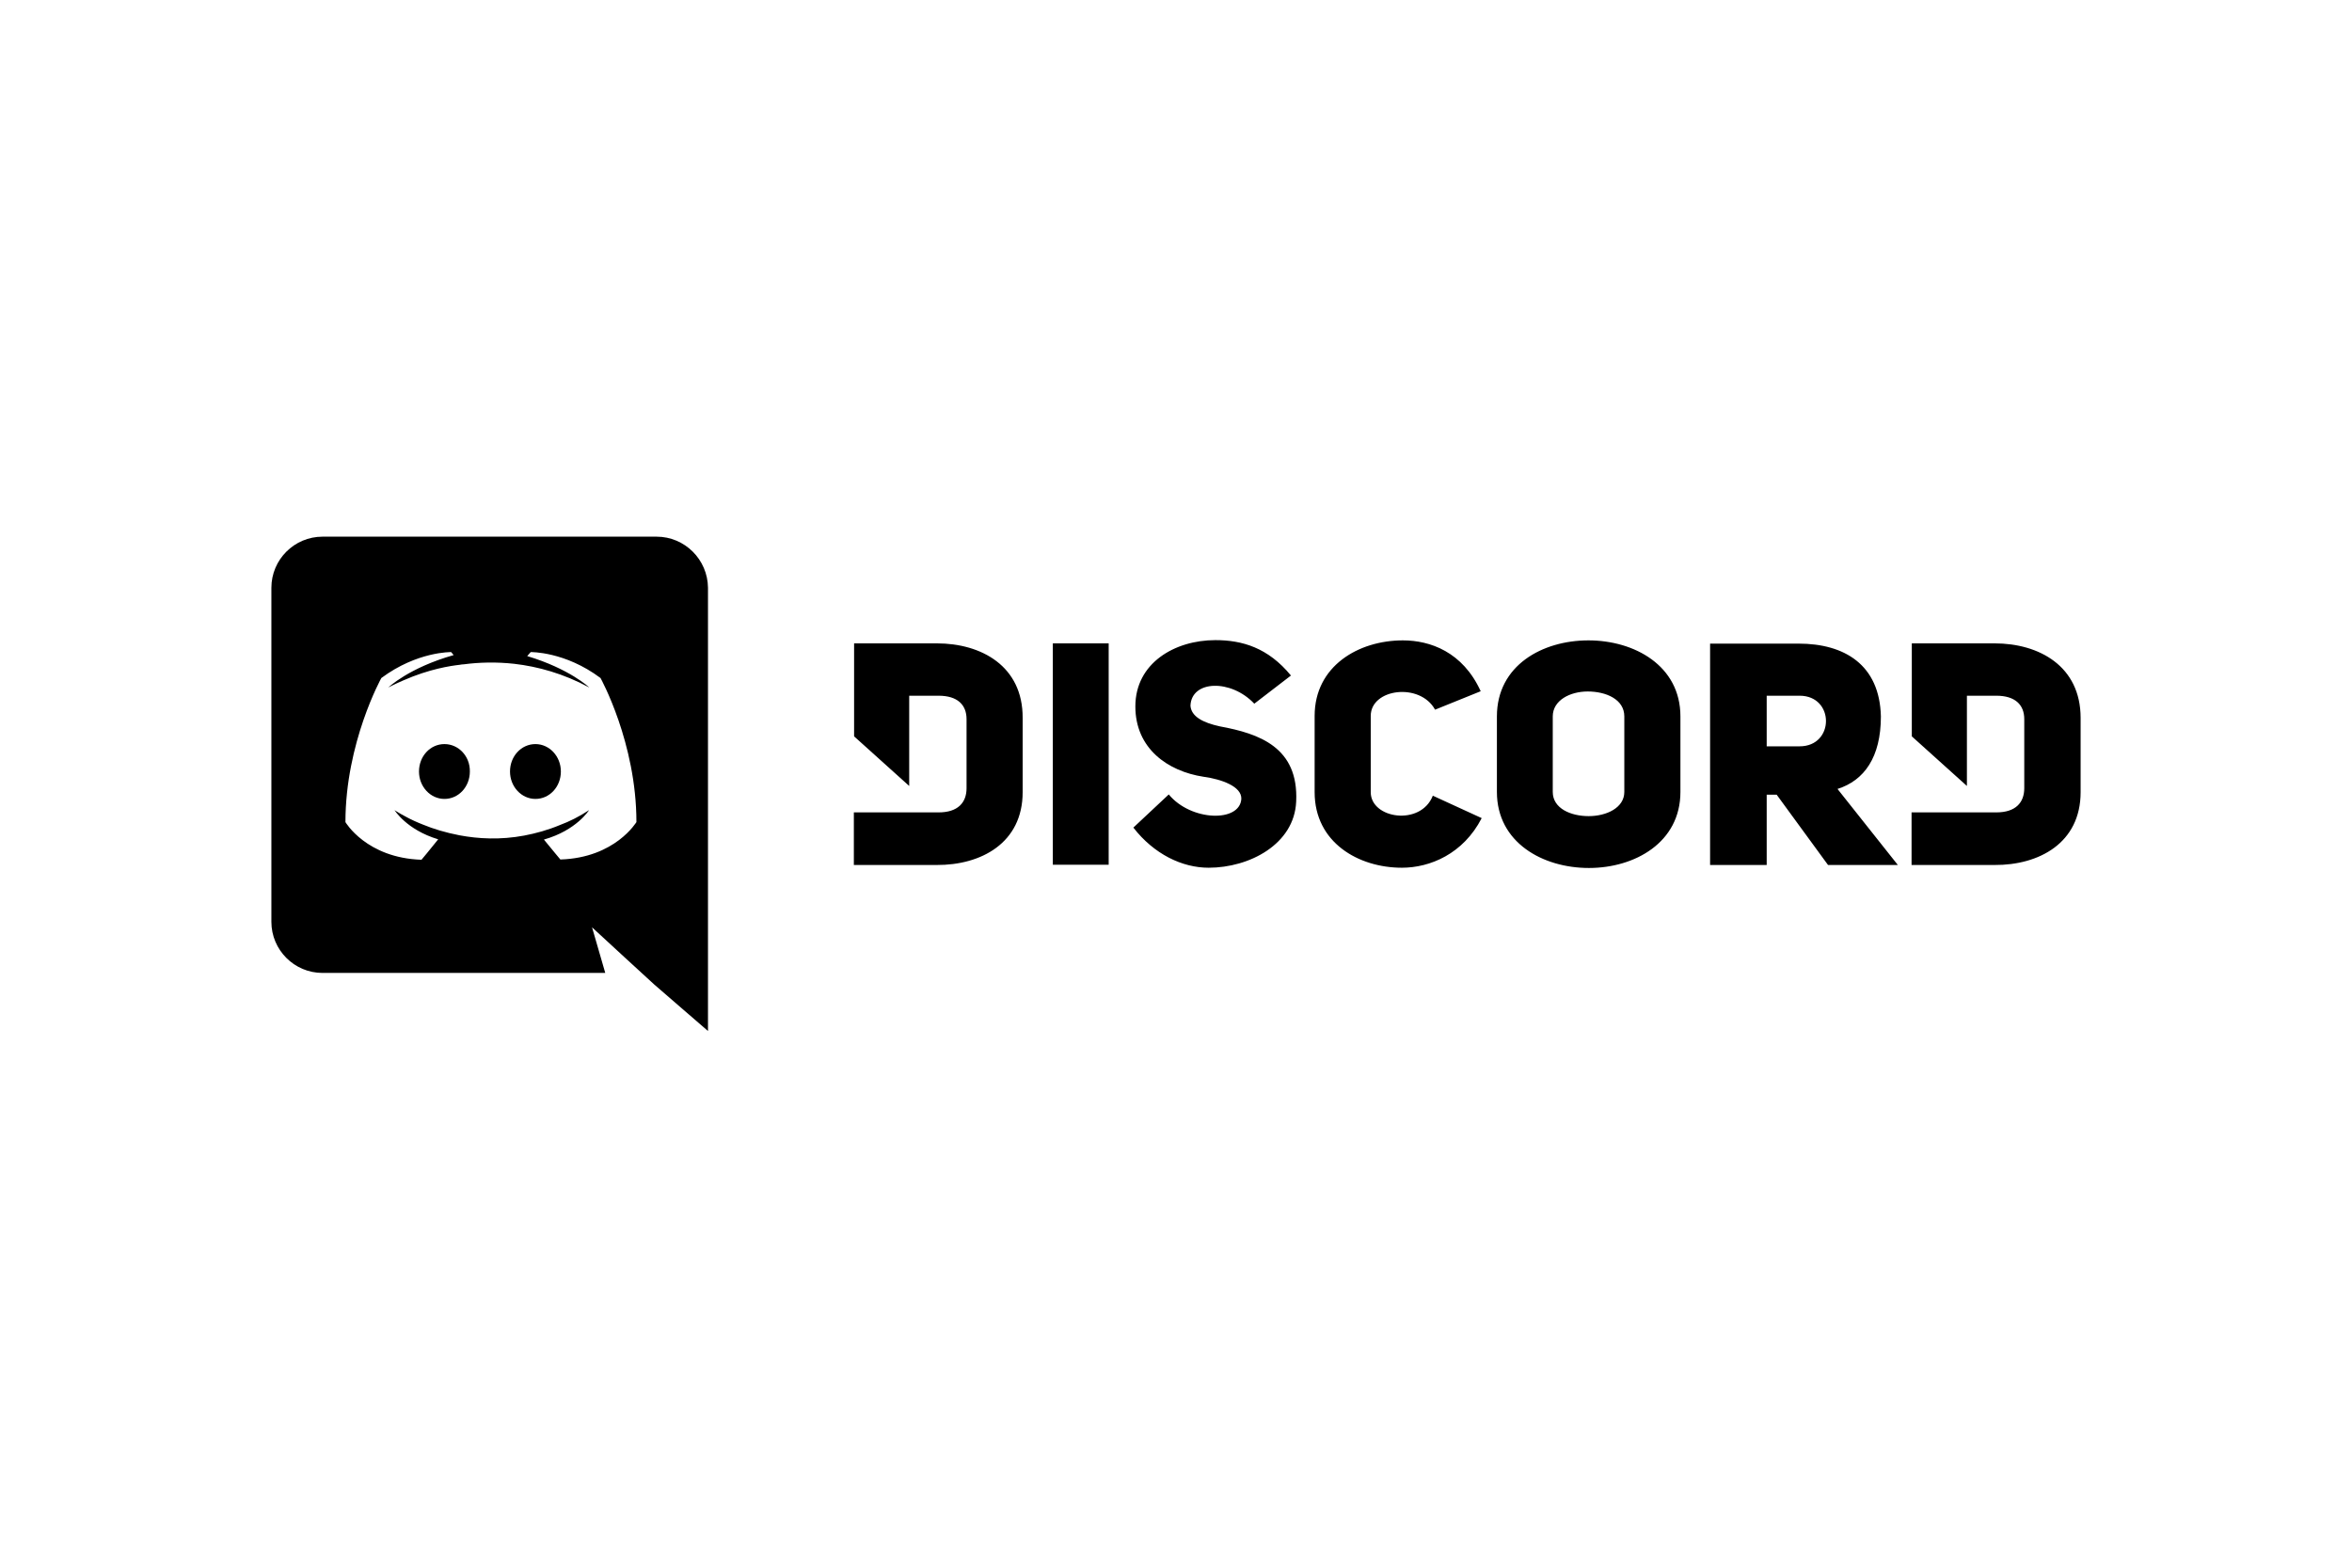
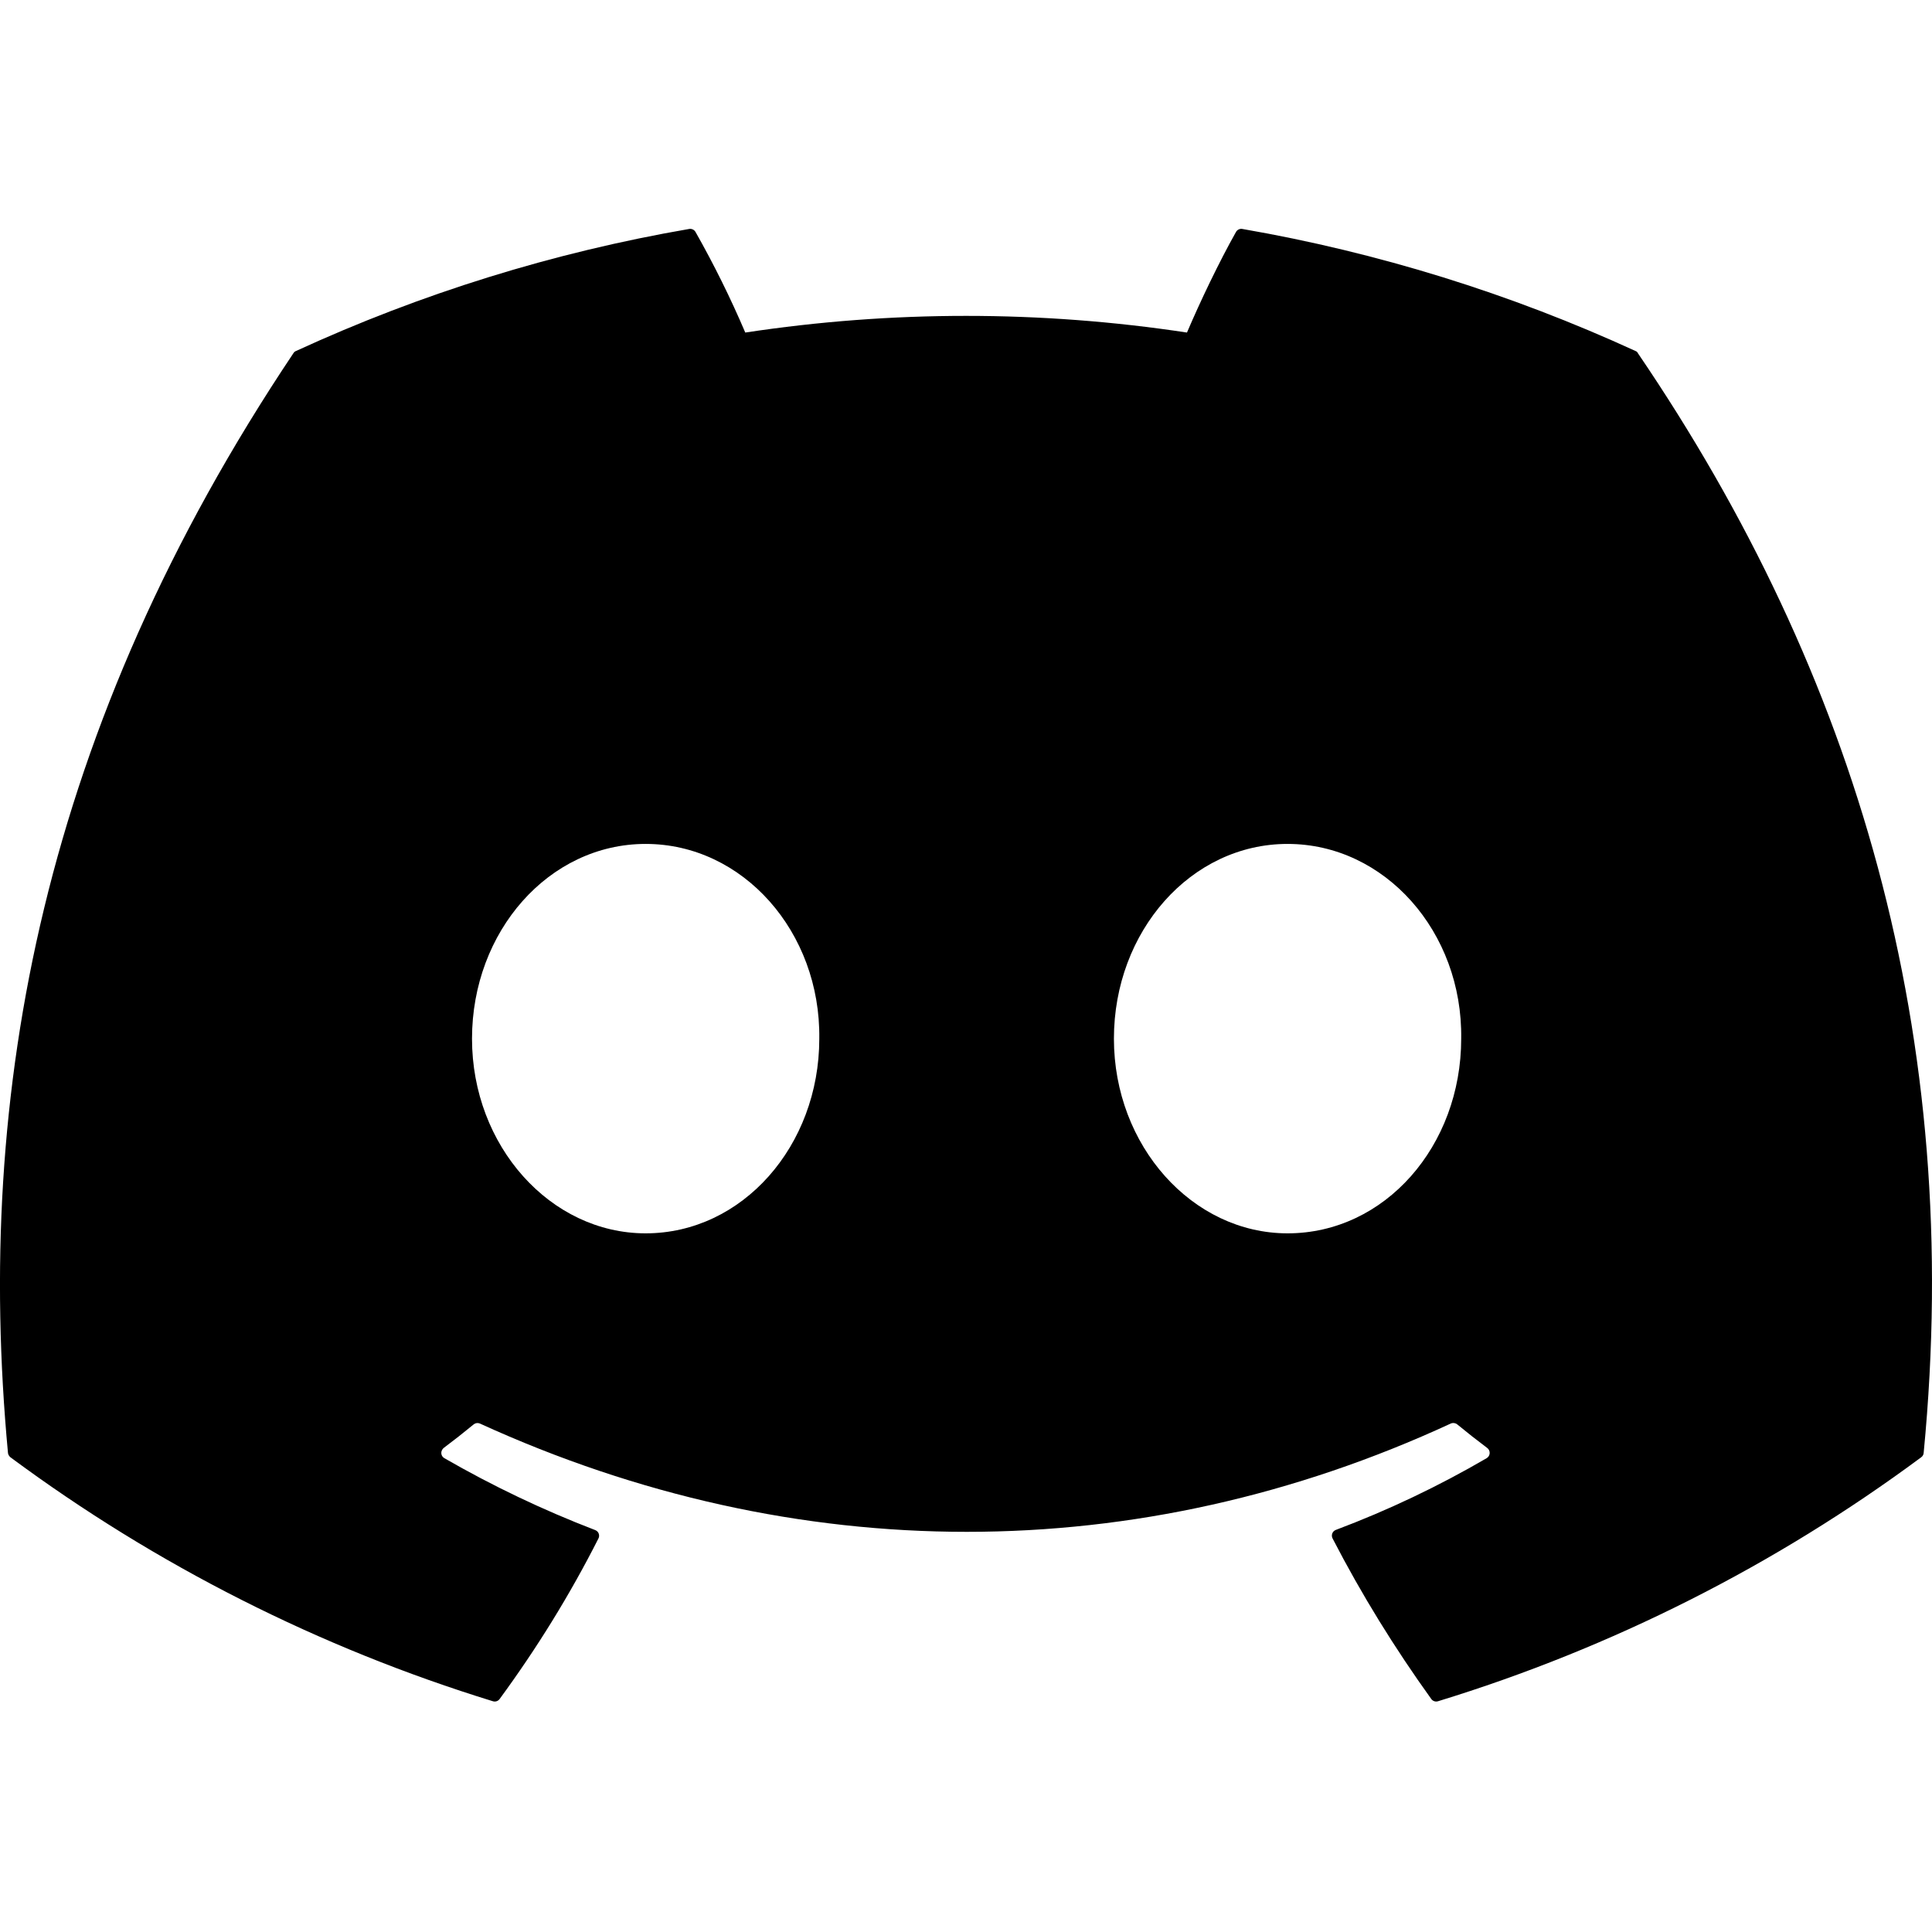
- <svg xmlns="http://www.w3.org/2000/svg" height="800" width="1200" viewBox="-108.84 -49.575 943.28 297.45">
-   <path d="M105.9 83.2c-5.7 0-10.2 4.9-10.2 11s4.6 11 10.2 11c5.7 0 10.2-4.9 10.2-11s-4.6-11-10.2-11zm-36.5 0c-5.7 0-10.2 4.9-10.2 11s4.6 11 10.2 11c5.7 0 10.2-4.9 10.2-11 .1-6.1-4.5-11-10.2-11z" />
-   <path d="M154.5 0h-134C9.2 0 0 9.2 0 20.5v134C0 165.8 9.2 175 20.5 175h113.4l-5.3-18.3 12.8 11.8 12.1 11.1 21.6 18.7V20.5C175 9.2 165.8 0 154.5 0zm-38.6 129.5s-3.6-4.3-6.6-8c13.1-3.7 18.1-11.8 18.1-11.8-4.1 2.7-8 4.6-11.5 5.9-5 2.1-9.8 3.4-14.5 4.3-9.6 1.8-18.4 1.3-25.9-.1-5.7-1.1-10.6-2.6-14.7-4.3-2.3-.9-4.8-2-7.3-3.4-.3-.2-.6-.3-.9-.5-.2-.1-.3-.2-.4-.2-1.8-1-2.8-1.7-2.8-1.7s4.8 7.9 17.5 11.7c-3 3.8-6.7 8.2-6.7 8.2-22.1-.7-30.5-15.1-30.5-15.1 0-31.9 14.4-57.8 14.4-57.8 14.4-10.7 28-10.4 28-10.4l1 1.2c-18 5.1-26.2 13-26.2 13s2.2-1.2 5.9-2.8C63.5 53 72 51.8 75.5 51.4c.6-.1 1.1-.2 1.7-.2 6.1-.8 13-1 20.2-.2 9.5 1.1 19.7 3.9 30.1 9.5 0 0-7.9-7.5-24.9-12.6l1.4-1.6s13.7-.3 28 10.4c0 0 14.4 25.9 14.4 57.8 0-.1-8.4 14.3-30.5 15zm151-86.7h-33.2v37.3l22.1 19.9V63.8h11.8c7.5 0 11.2 3.6 11.2 9.4v27.7c0 5.8-3.5 9.7-11.2 9.7h-34v21.1h33.2c17.8.1 34.5-8.8 34.5-29.2V72.7c.1-20.8-16.6-29.9-34.4-29.9zm174 59.7V71.9c0-11 19.8-13.5 25.8-2.5L485 62c-7.2-15.8-20.3-20.4-31.2-20.4-17.8 0-35.4 10.3-35.4 30.3v30.6c0 20.2 17.6 30.3 35 30.3 11.2 0 24.6-5.5 32-19.9l-19.6-9c-4.8 12.3-24.9 9.3-24.9-1.4zm-60.5-26.4c-6.9-1.5-11.5-4-11.8-8.3.4-10.3 16.3-10.7 25.6-.8l14.7-11.3c-9.2-11.2-19.6-14.2-30.3-14.2-16.3 0-32.1 9.2-32.1 26.6 0 16.9 13 26 27.3 28.2 7.3 1 15.4 3.9 15.2 8.9-.6 9.5-20.2 9-29.1-1.8l-14.2 13.3c8.3 10.7 19.6 16.1 30.2 16.1 16.3 0 34.4-9.4 35.1-26.6 1-21.7-14.8-27.2-30.6-30.1zm-67 55.5h22.4V42.8h-22.4zm377.7-88.8h-33.2v37.3L680 100V63.8h11.8c7.5 0 11.2 3.6 11.2 9.4v27.7c0 5.8-3.5 9.7-11.2 9.7h-34v21.1h33.3c17.8.1 34.5-8.8 34.5-29.2V72.7c0-20.8-16.7-29.9-34.5-29.9zm-162.9-1.2c-18.4 0-36.7 10-36.7 30.5v30.3c0 20.3 18.4 30.5 36.9 30.5 18.4 0 36.7-10.2 36.7-30.5V72.1c0-20.4-18.5-30.5-36.9-30.5zm14.4 60.8c0 6.4-7.2 9.7-14.3 9.7-7.2 0-14.4-3.1-14.4-9.7V72.1c0-6.5 7-10 14-10 7.3 0 14.7 3.1 14.7 10zm102.9-30.3c-.5-20.8-14.7-29.2-33-29.2H577v88.8h22.7v-28.2h4l20.6 28.2h28l-24.2-30.5c10.7-3.4 17.4-12.7 17.4-29.1zm-32.6 12h-13.2V63.8h13.2c14.1 0 14.1 20.3 0 20.3z" />
+ <svg xmlns="http://www.w3.org/2000/svg" width="16" height="16" fill="currentColor" class="bi bi-discord" viewBox="0 0 16 16">
+   <path d="M13.545 2.907a13.227 13.227 0 0 0-3.257-1.011.05.05 0 0 0-.052.025c-.141.25-.297.577-.406.833a12.19 12.19 0 0 0-3.658 0 8.258 8.258 0 0 0-.412-.833.051.051 0 0 0-.052-.025c-1.125.194-2.22.534-3.257 1.011a.041.041 0 0 0-.021.018C.356 6.024-.213 9.047.066 12.032c.001.014.01.028.021.037a13.276 13.276 0 0 0 3.995 2.02.05.05 0 0 0 .056-.019c.308-.42.582-.863.818-1.329a.05.05 0 0 0-.01-.059.051.051 0 0 0-.018-.011 8.875 8.875 0 0 1-1.248-.595.05.05 0 0 1-.02-.066.051.051 0 0 1 .015-.019c.084-.063.168-.129.248-.195a.05.05 0 0 1 .051-.007c2.619 1.196 5.454 1.196 8.041 0a.052.052 0 0 1 .053.007c.08.066.164.132.248.195a.051.051 0 0 1-.004.085 8.254 8.254 0 0 1-1.249.594.05.05 0 0 0-.03.03.052.052 0 0 0 .003.041c.24.465.515.909.817 1.329a.05.05 0 0 0 .056.019 13.235 13.235 0 0 0 4.001-2.02.049.049 0 0 0 .021-.037c.334-3.451-.559-6.449-2.366-9.106a.034.034 0 0 0-.02-.019Zm-8.198 7.307c-.789 0-1.438-.724-1.438-1.612 0-.889.637-1.613 1.438-1.613.807 0 1.45.73 1.438 1.613 0 .888-.637 1.612-1.438 1.612Zm5.316 0c-.788 0-1.438-.724-1.438-1.612 0-.889.637-1.613 1.438-1.613.807 0 1.451.73 1.438 1.613 0 .888-.631 1.612-1.438 1.612Z" />
</svg>
